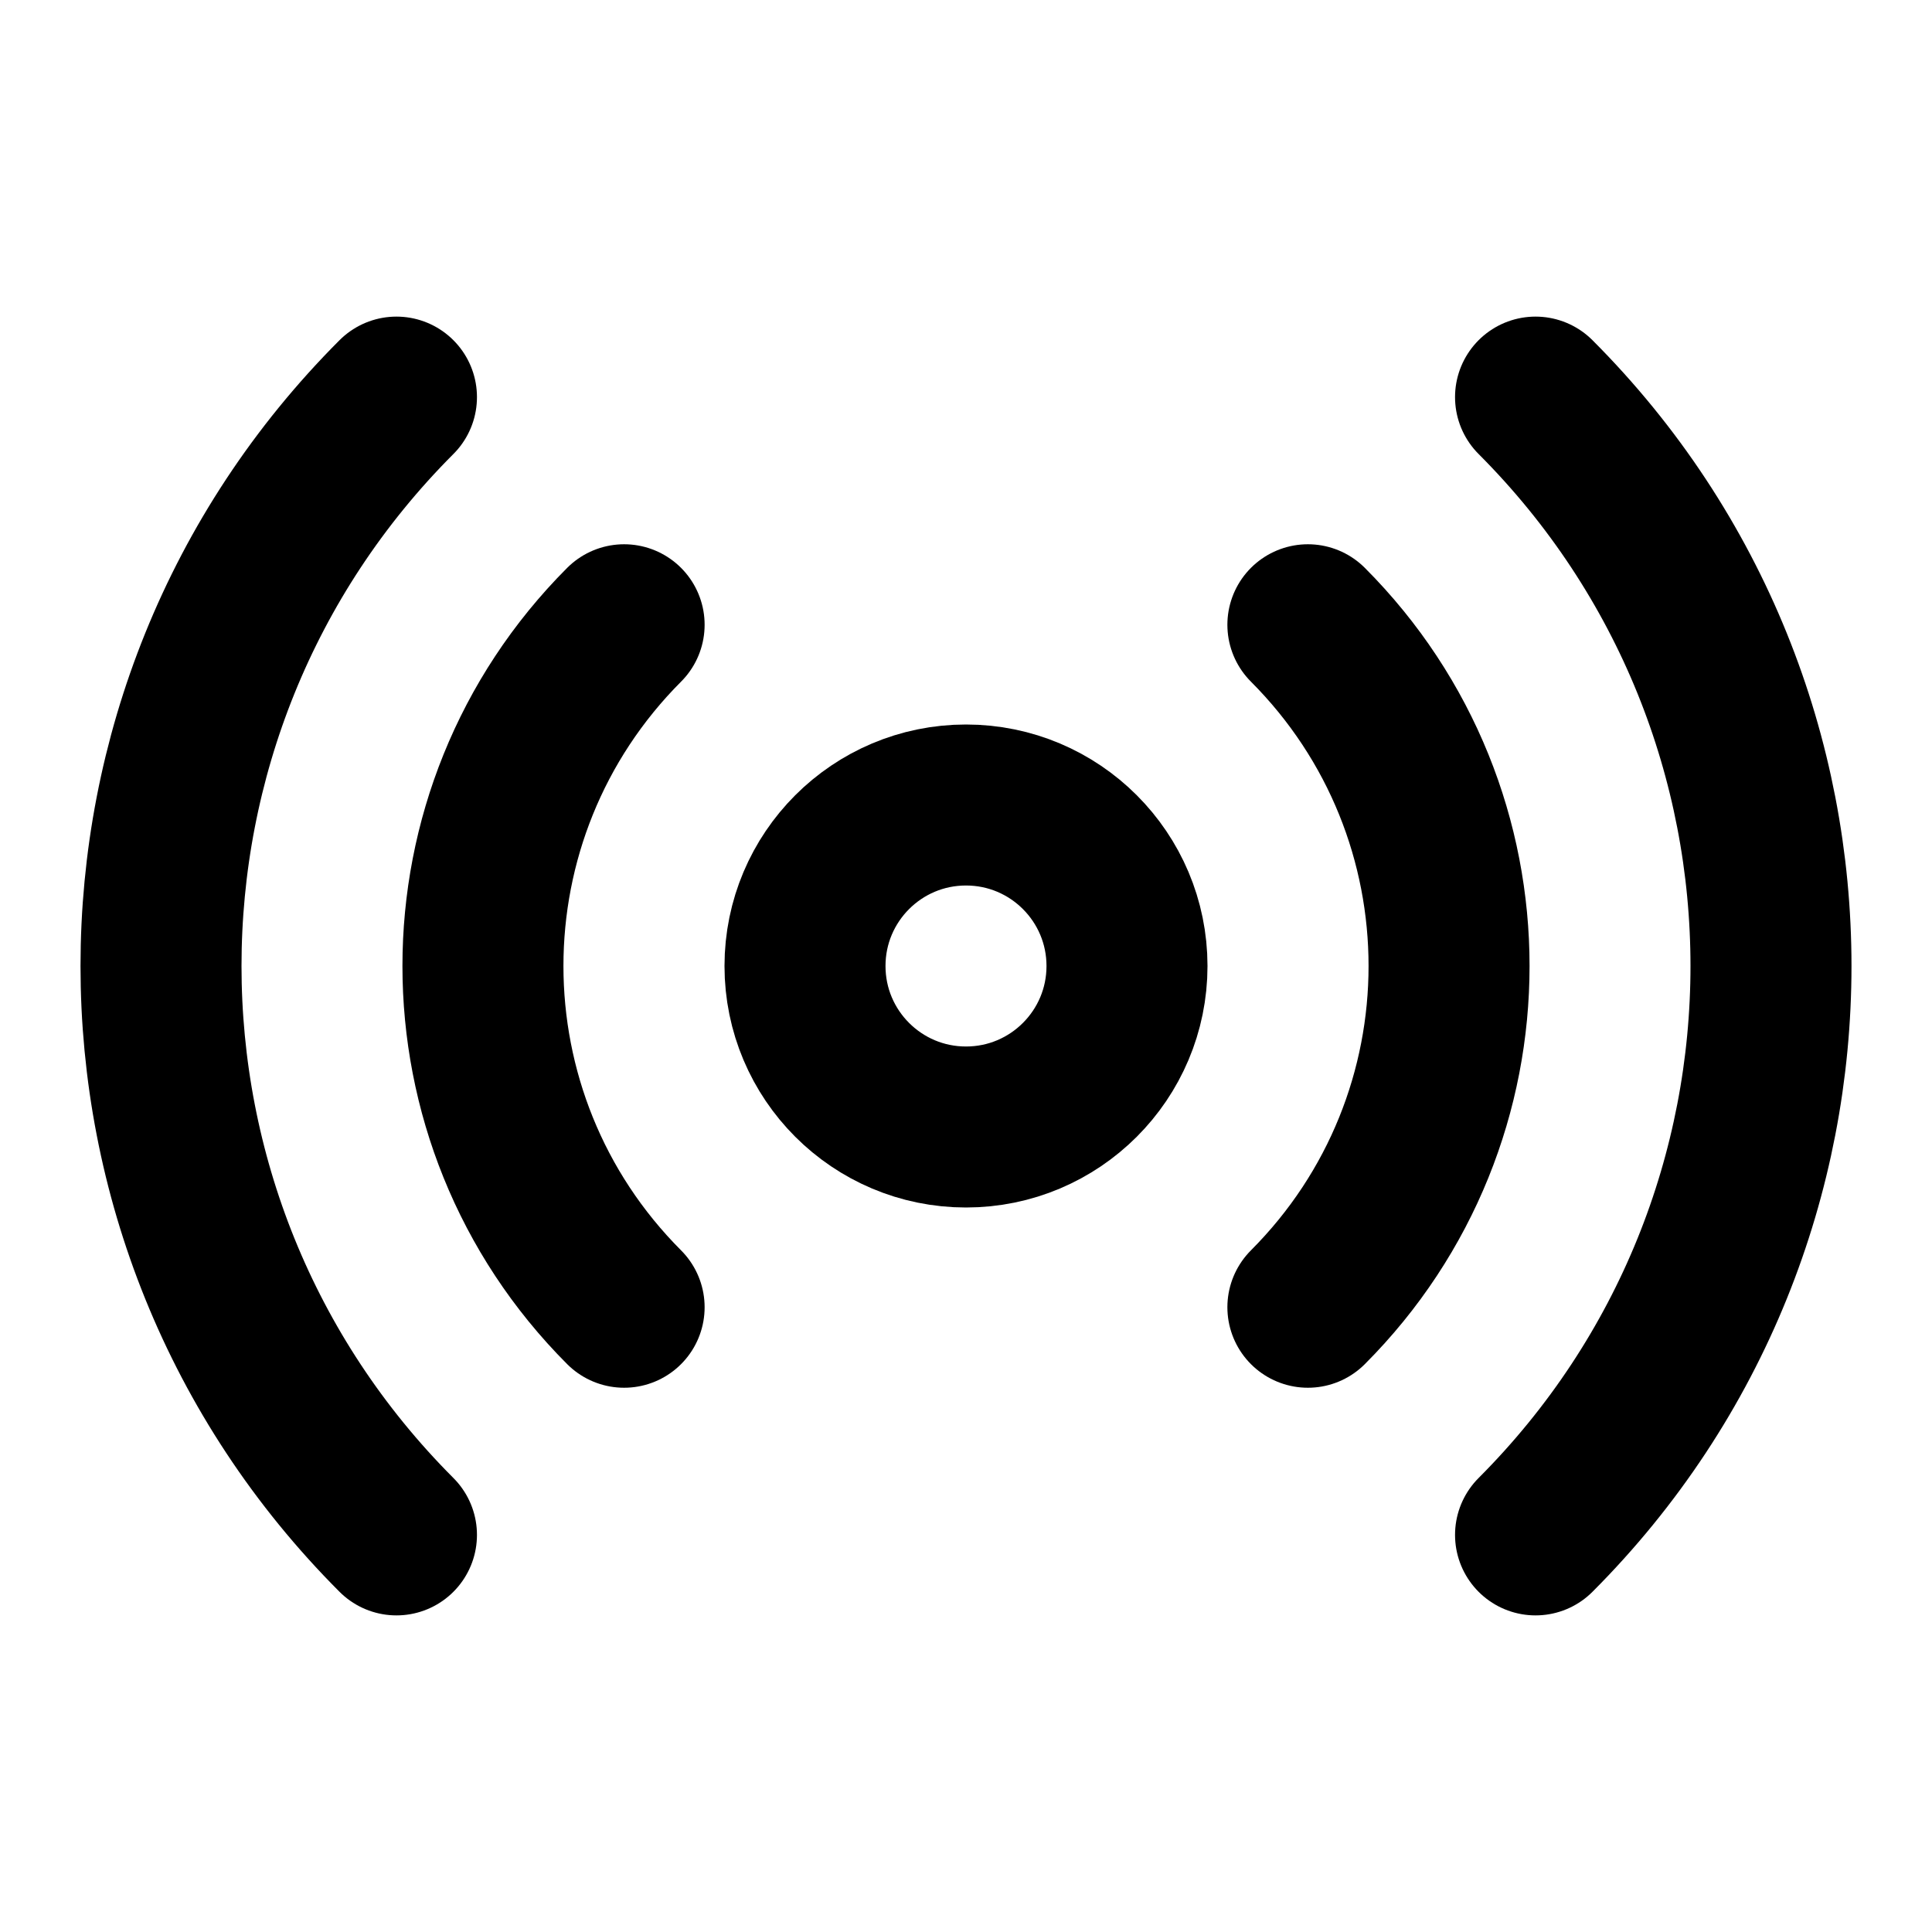
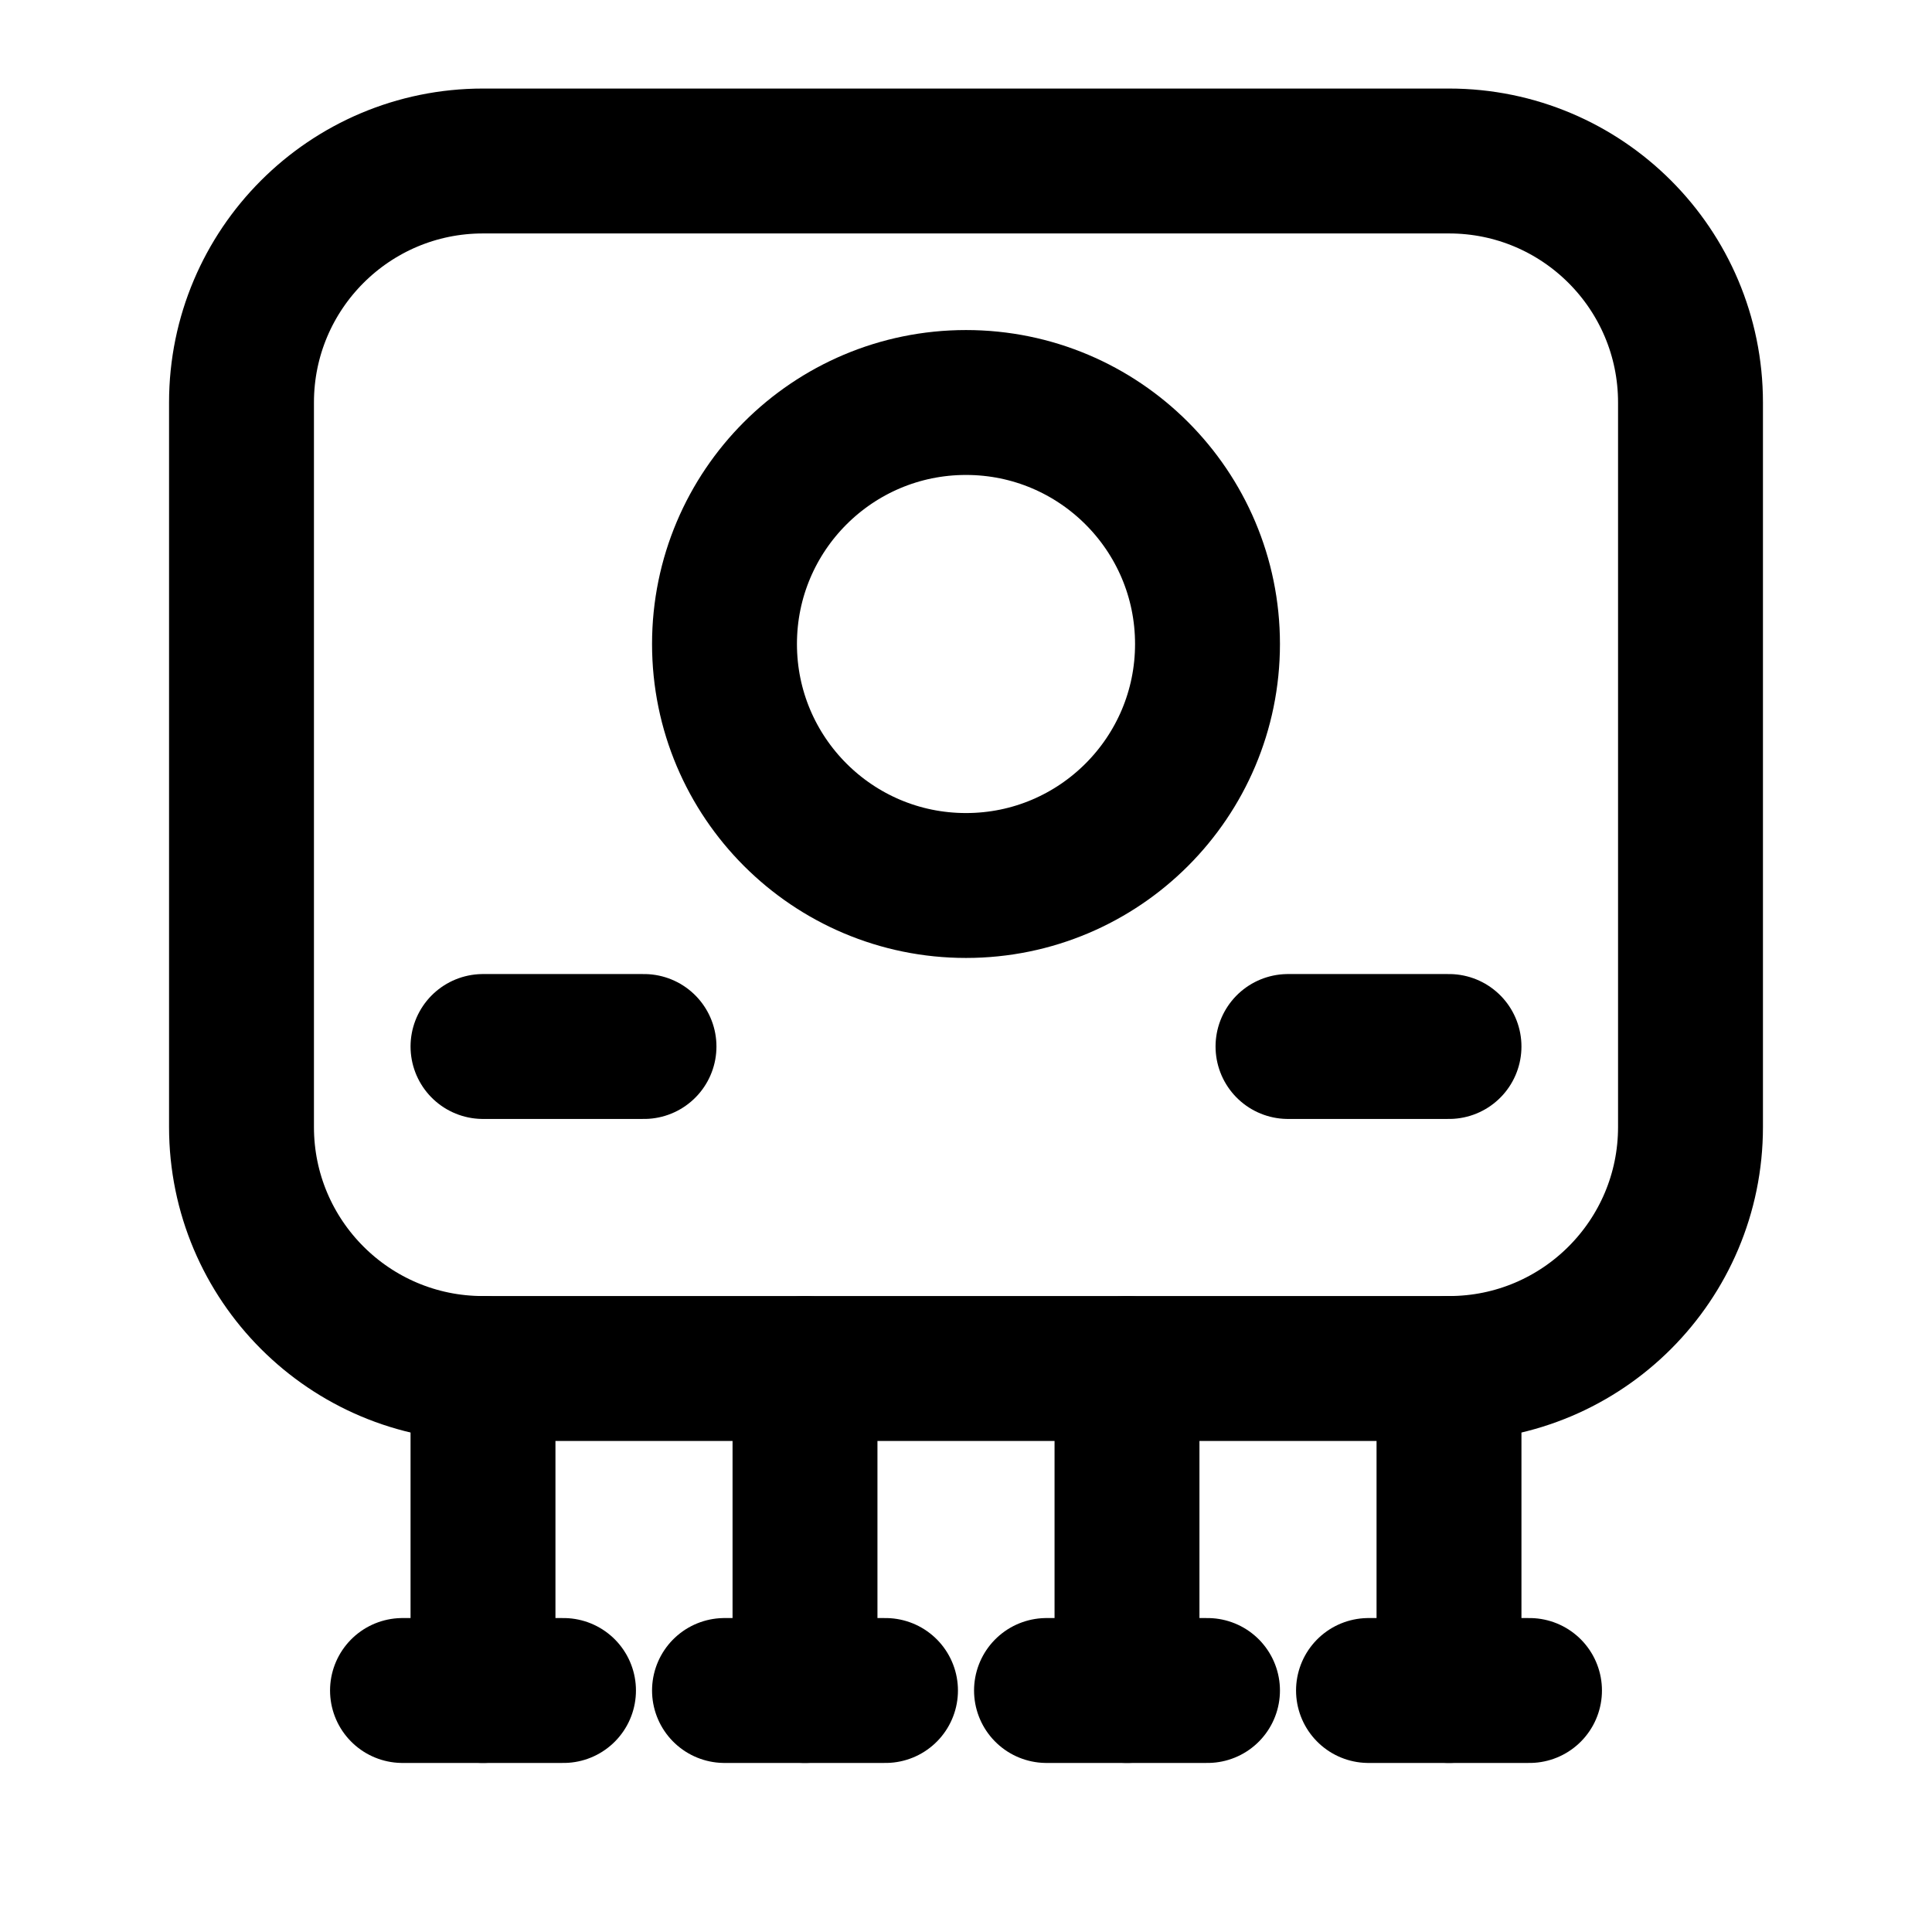
- <svg xmlns="http://www.w3.org/2000/svg" width="24" height="24" viewBox="0 0 24 24" fill="none" stroke="currentColor" stroke-width="2" stroke-linecap="round" stroke-linejoin="round">
-   <path d="M16.247 7.761a6 6 0 0 1 0 8.478" />
-   <path d="M19.075 4.933a10 10 0 0 1 0 14.134" />
-   <path d="M4.925 19.067a10 10 0 0 1 0-14.134" />
-   <path d="M7.753 16.239a6 6 0 0 1 0-8.478" />
-   <circle cx="12" cy="12" r="2" />
+ <svg xmlns="http://www.w3.org/2000/svg" width="24" height="24" viewBox="0 0 24 24" fill="none" stroke="currentColor" stroke-width="1.8" stroke-linecap="round" stroke-linejoin="round">
+   <rect x="3" y="2" width="18" height="15" rx="3" />
+   <circle cx="12" cy="8" r="3" />
+   <path d="M6 13h2m8 0h2M6 17v4m4-4v4m4-4v4m4-4v4" />
+   <path d="M5 21h2m2 0h2m2 0h2m2 0h2" />
</svg>
